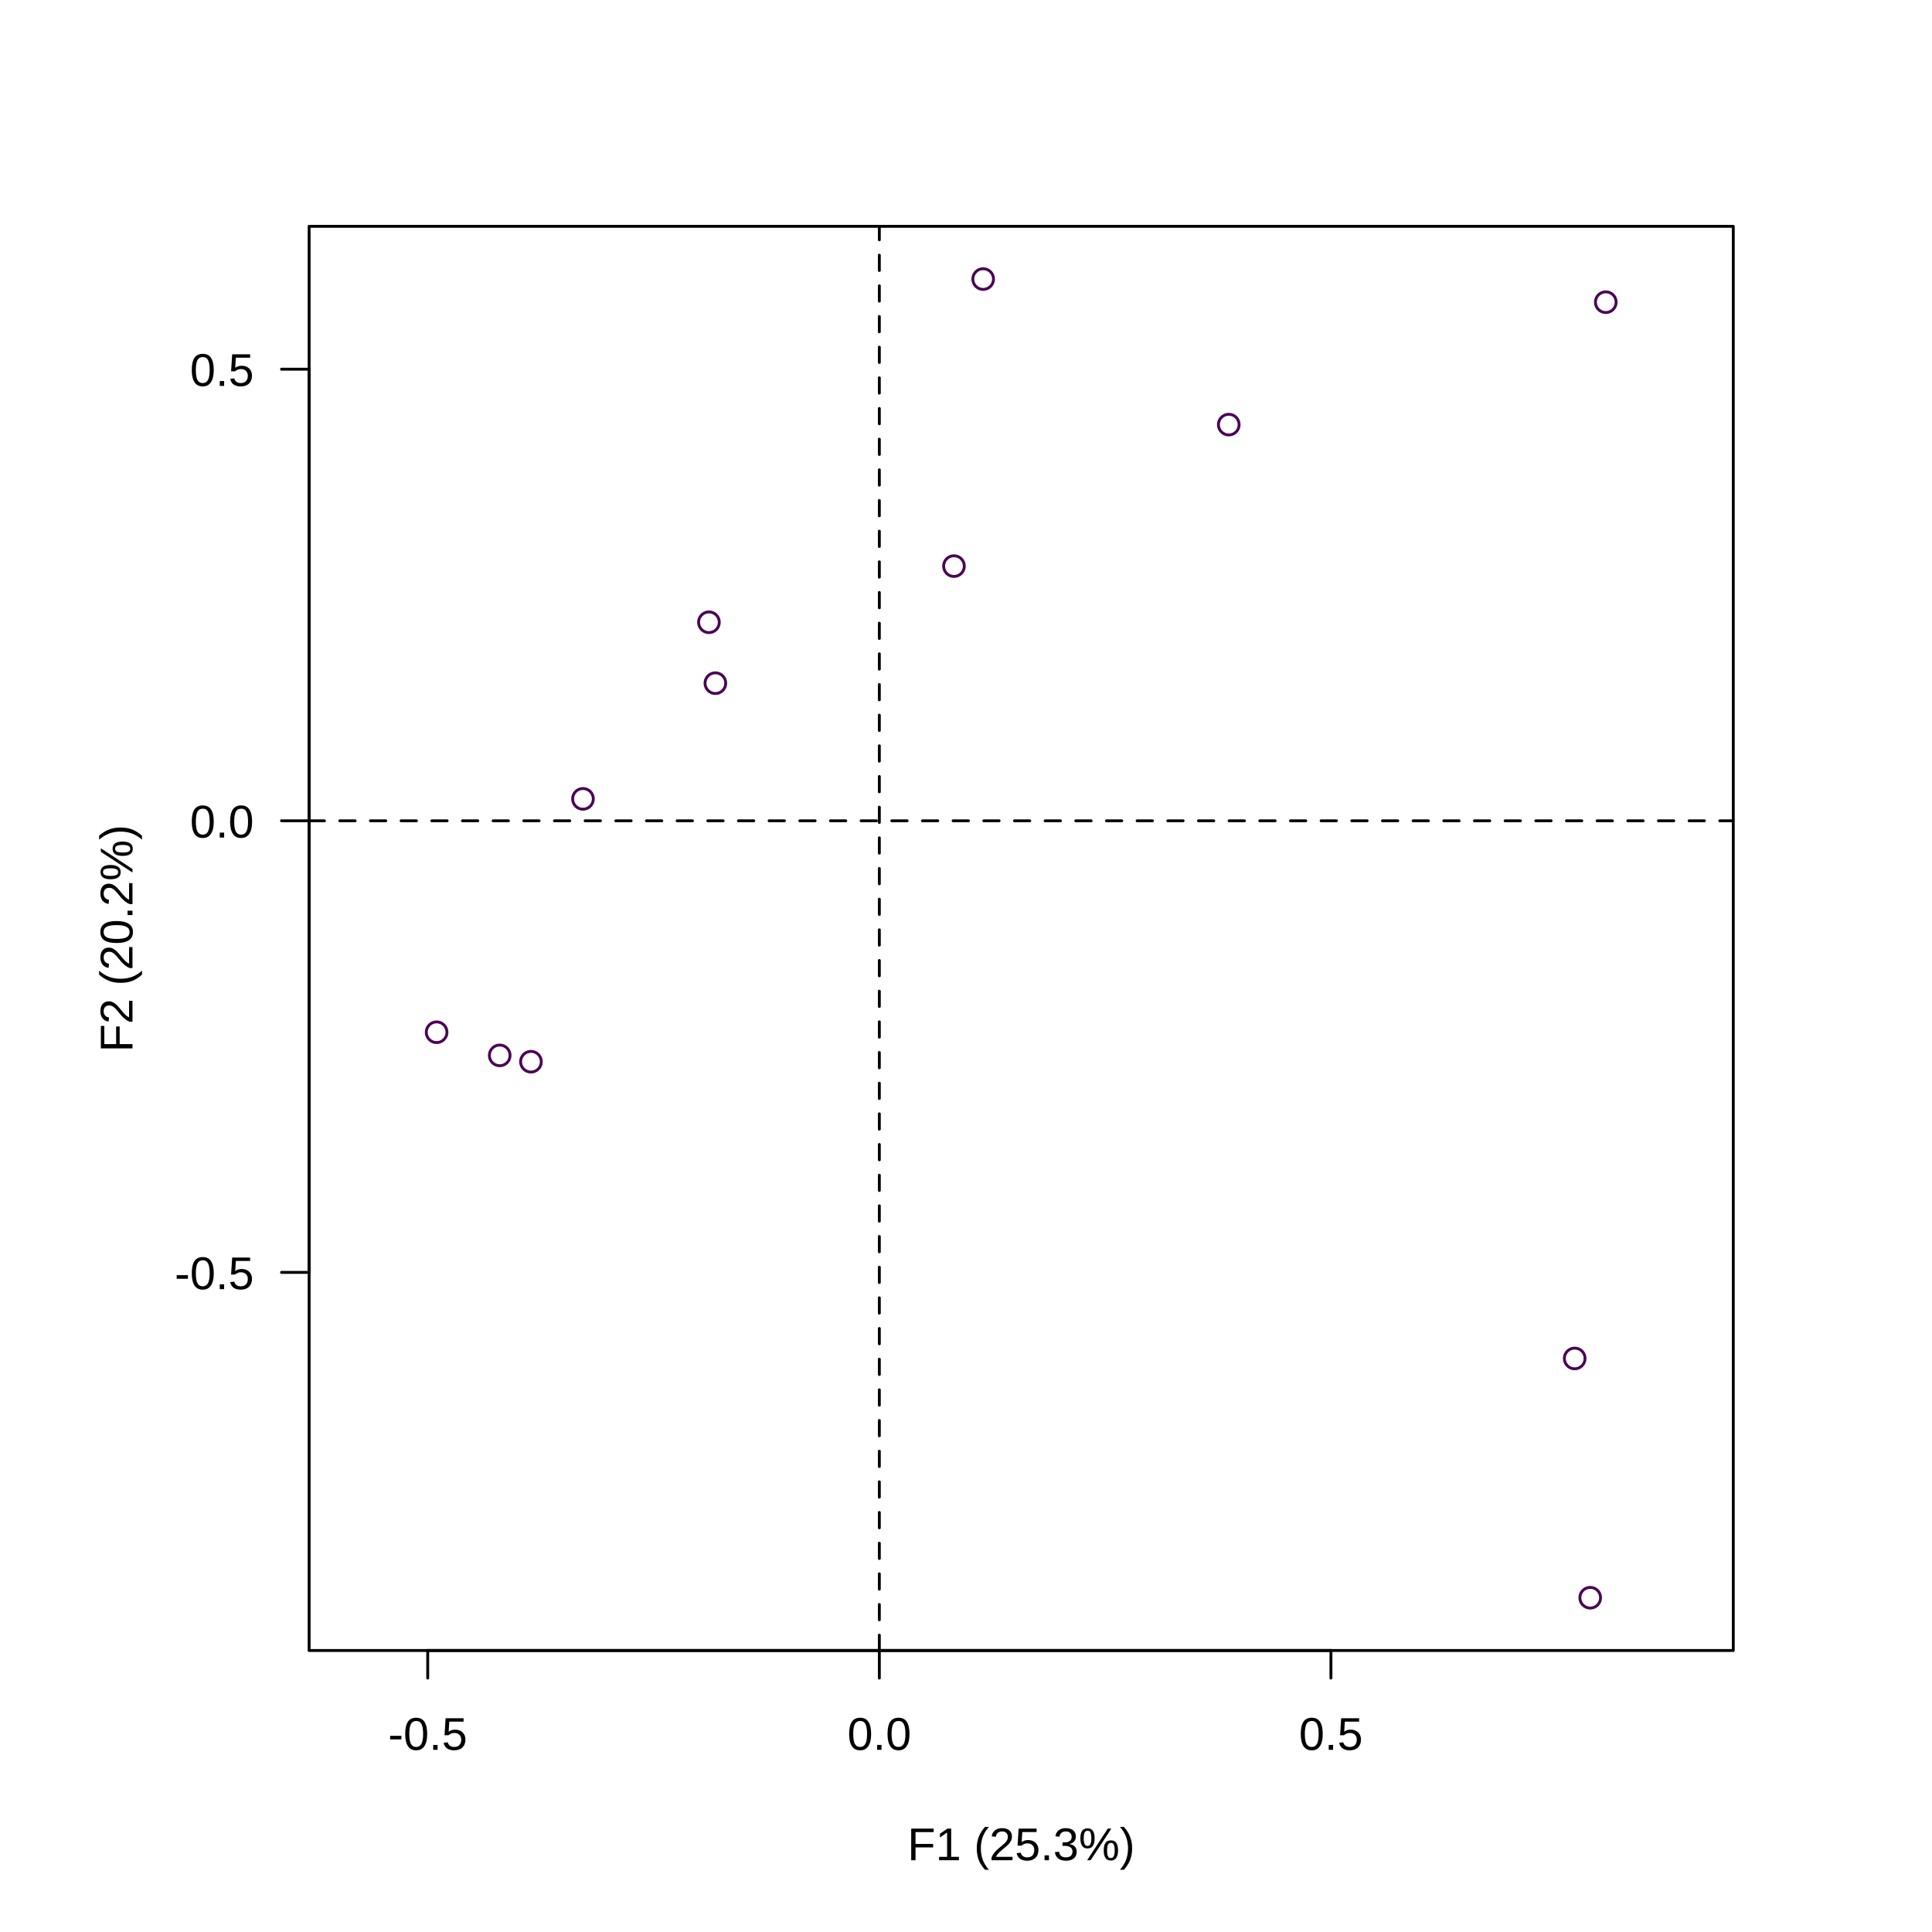
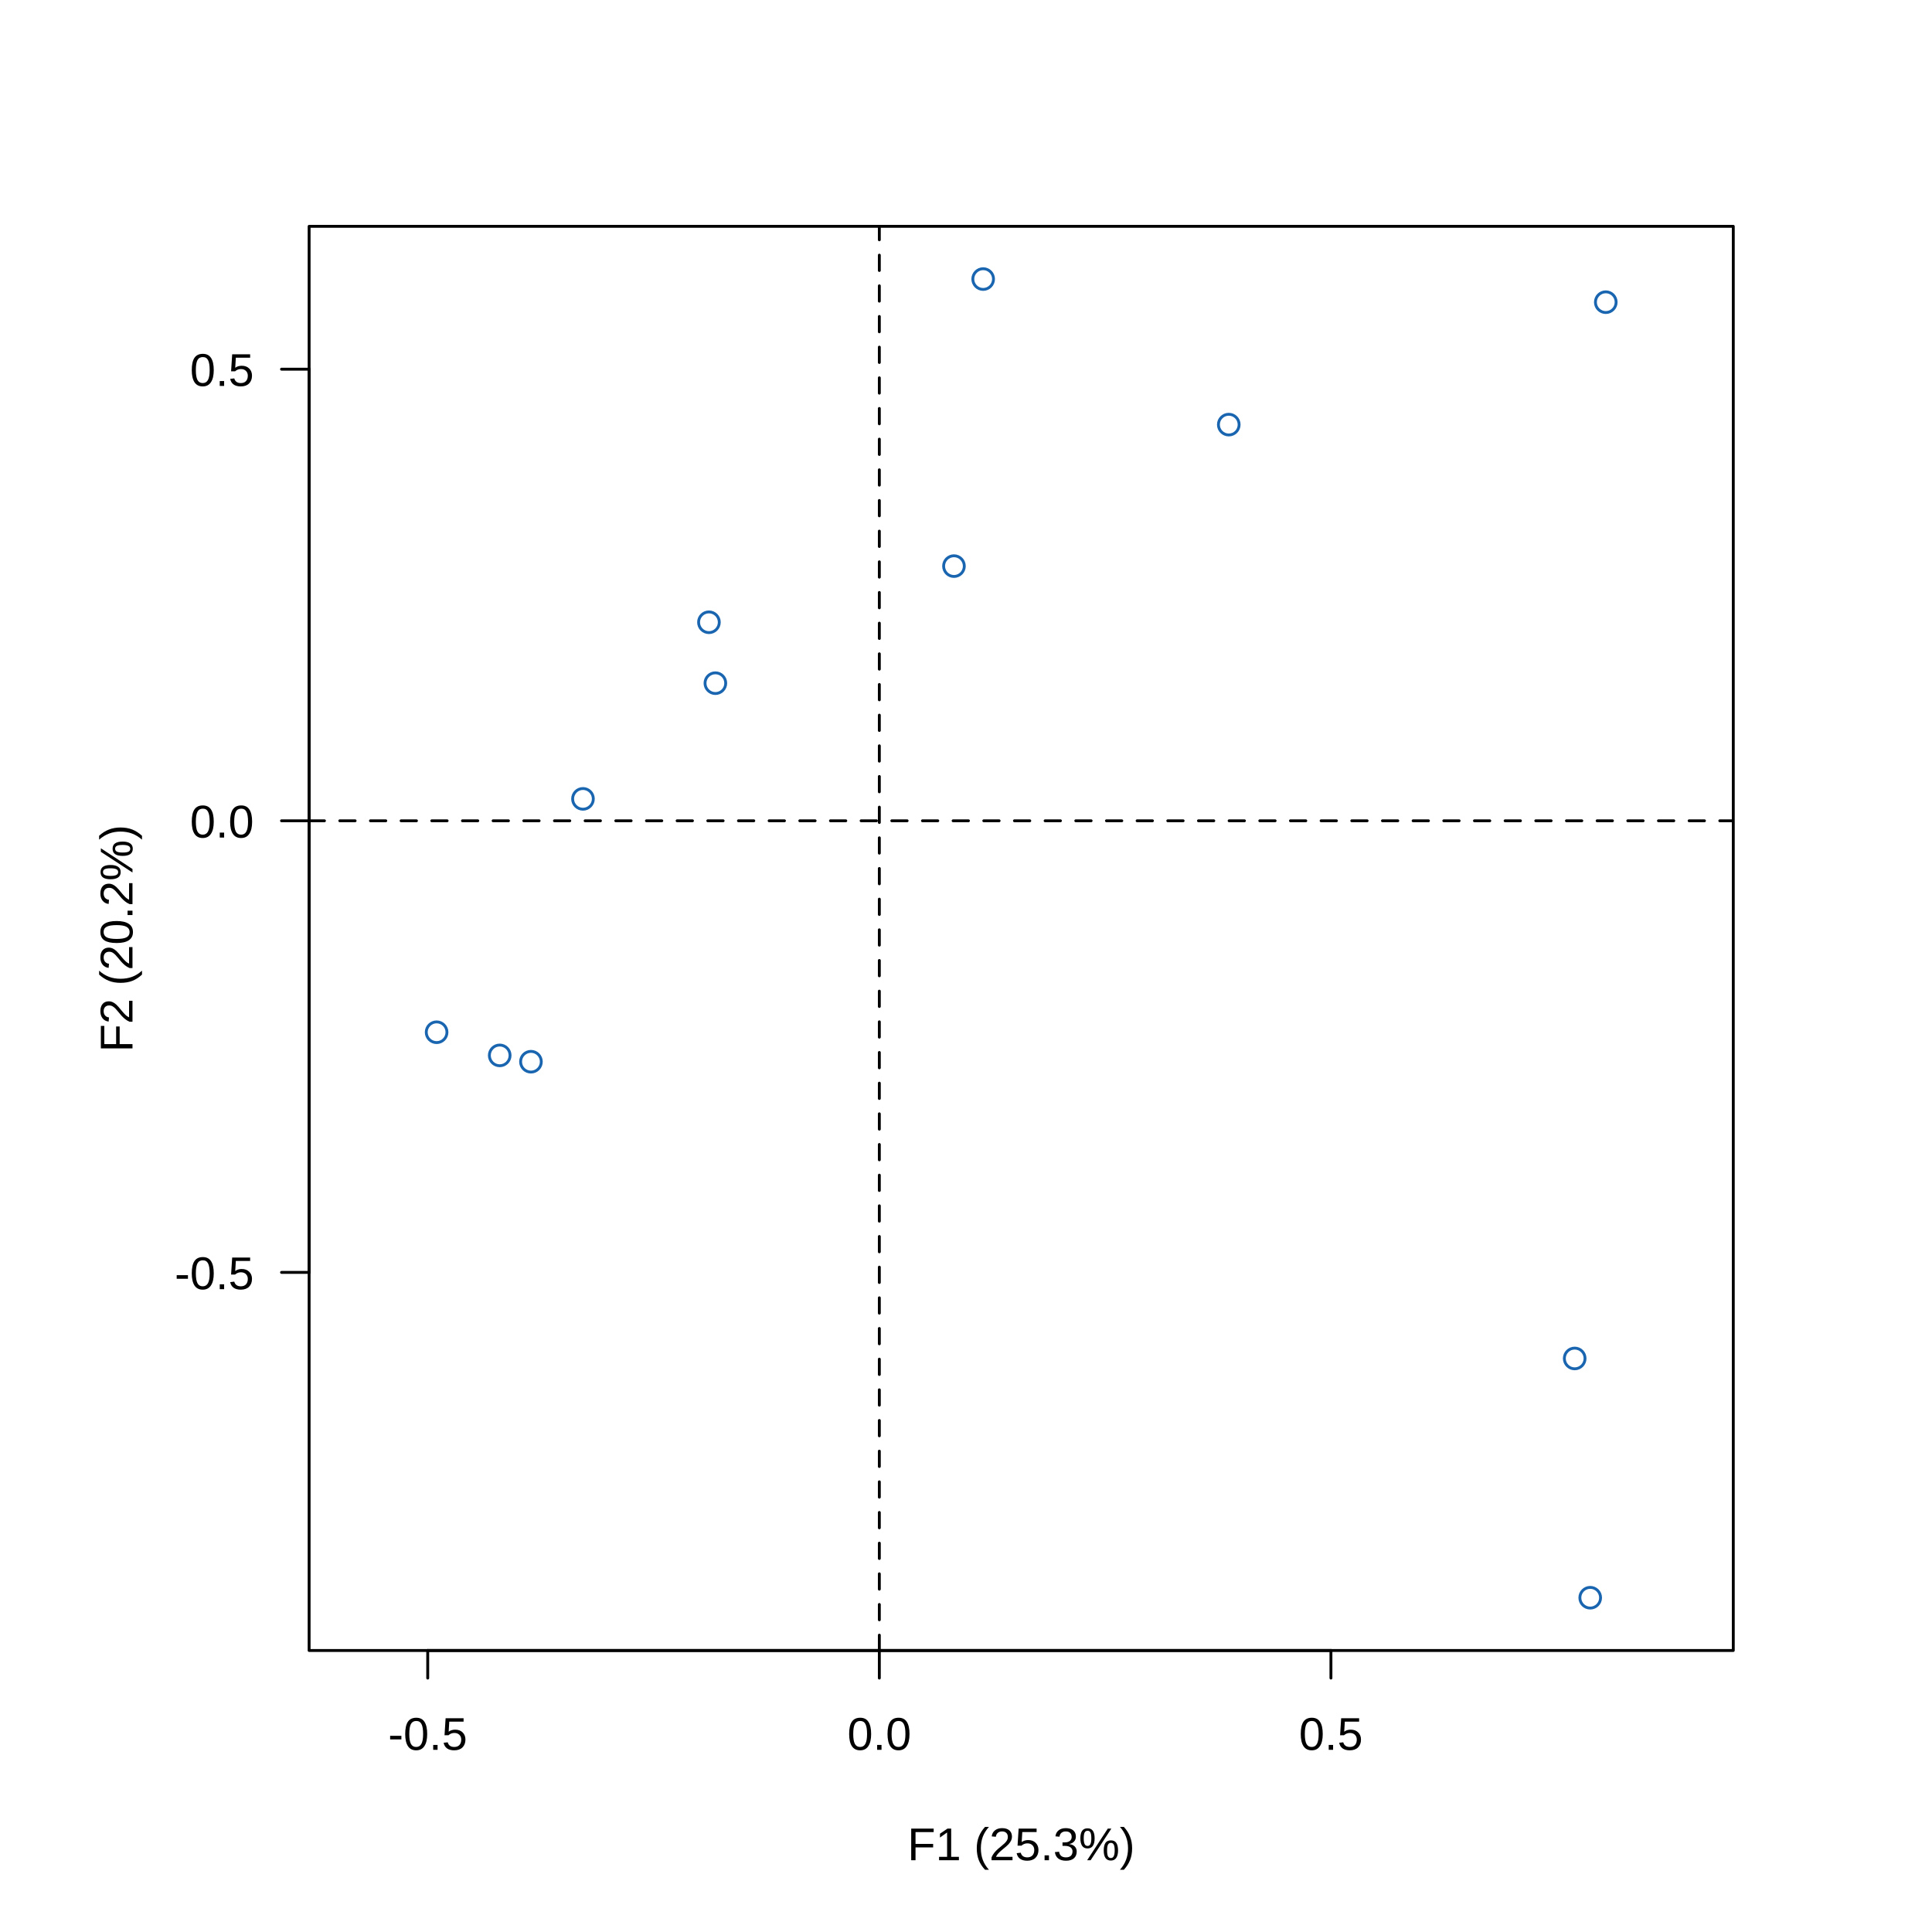
<svg xmlns="http://www.w3.org/2000/svg" class="svglite" width="504.00pt" height="504.00pt" viewBox="0 0 504.00 504.00">
  <defs>
    <style type="text/css">
    .svglite line, .svglite polyline, .svglite polygon, .svglite path, .svglite rect, .svglite circle {
      fill: none;
      stroke: #000000;
      stroke-linecap: round;
      stroke-linejoin: round;
      stroke-miterlimit: 10.00;
    }
    .svglite text {
      white-space: pre;
    }
  </style>
  </defs>
  <rect width="100%" height="100%" style="stroke: none; fill: #FFFFFF;" />
  <defs>
    <clipPath id="cpMC4wMHw1MDQuMDB8MC4wMHw1MDQuMDA=">
      <rect x="0.00" y="0.00" width="504.00" height="504.00" />
    </clipPath>
  </defs>
  <g clip-path="url(#cpMC4wMHw1MDQuMDB8MC4wMHw1MDQuMDA=)">
</g>
  <defs>
    <clipPath id="cpODAuNjR8NDUyLjE2fDU5LjA0fDQzMC41Ng==">
      <rect x="80.64" y="59.04" width="371.52" height="371.52" />
    </clipPath>
  </defs>
  <g clip-path="url(#cpODAuNjR8NDUyLjE2fDU5LjA0fDQzMC41Ng==)">
    <line x1="80.64" y1="214.12" x2="452.16" y2="214.12" style="stroke-width: 0.75; stroke-dasharray: 4.00,4.00;" />
    <line x1="229.39" y1="430.56" x2="229.39" y2="59.04" style="stroke-width: 0.75; stroke-dasharray: 4.00,4.00;" />
-     <circle cx="138.51" cy="276.97" r="2.70" style="stroke-width: 0.75; stroke: #4B0055;" />
-     <circle cx="248.86" cy="147.68" r="2.70" style="stroke-width: 0.75; stroke: #4B0055;" />
-     <circle cx="130.36" cy="275.32" r="2.70" style="stroke-width: 0.75; stroke: #4B0055;" />
-     <circle cx="184.94" cy="162.33" r="2.70" style="stroke-width: 0.75; stroke: #4B0055;" />
-     <circle cx="320.55" cy="110.77" r="2.70" style="stroke-width: 0.75; stroke: #4B0055;" />
-     <circle cx="256.48" cy="72.80" r="2.70" style="stroke-width: 0.75; stroke: #4B0055;" />
-     <circle cx="113.90" cy="269.28" r="2.70" style="stroke-width: 0.75; stroke: #4B0055;" />
-     <circle cx="186.62" cy="178.22" r="2.70" style="stroke-width: 0.75; stroke: #4B0055;" />
-     <circle cx="152.08" cy="208.40" r="2.70" style="stroke-width: 0.75; stroke: #4B0055;" />
-     <circle cx="418.90" cy="78.83" r="2.70" style="stroke-width: 0.75; stroke: #4B0055;" />
-     <circle cx="410.79" cy="354.38" r="2.70" style="stroke-width: 0.75; stroke: #4B0055;" />
-     <circle cx="414.84" cy="416.80" r="2.70" style="stroke-width: 0.75; stroke: #4B0055;" />
+     <circle cx="138.51" cy="276.97" r="2.70" style="stroke-width: 0.75; stroke: #1965B0;" />
+     <circle cx="248.86" cy="147.68" r="2.70" style="stroke-width: 0.75; stroke: #1965B0;" />
+     <circle cx="130.36" cy="275.32" r="2.70" style="stroke-width: 0.75; stroke: #1965B0;" />
+     <circle cx="184.94" cy="162.33" r="2.70" style="stroke-width: 0.75; stroke: #1965B0;" />
+     <circle cx="320.55" cy="110.77" r="2.70" style="stroke-width: 0.75; stroke: #1965B0;" />
+     <circle cx="256.48" cy="72.80" r="2.70" style="stroke-width: 0.75; stroke: #1965B0;" />
+     <circle cx="113.90" cy="269.28" r="2.70" style="stroke-width: 0.75; stroke: #1965B0;" />
+     <circle cx="186.62" cy="178.22" r="2.70" style="stroke-width: 0.75; stroke: #1965B0;" />
+     <circle cx="152.08" cy="208.40" r="2.70" style="stroke-width: 0.75; stroke: #1965B0;" />
+     <circle cx="418.90" cy="78.83" r="2.70" style="stroke-width: 0.75; stroke: #1965B0;" />
+     <circle cx="410.79" cy="354.38" r="2.70" style="stroke-width: 0.75; stroke: #1965B0;" />
+     <circle cx="414.84" cy="416.80" r="2.70" style="stroke-width: 0.75; stroke: #1965B0;" />
  </g>
  <g clip-path="url(#cpMC4wMHw1MDQuMDB8MC4wMHw1MDQuMDA=)">
    <line x1="111.58" y1="430.56" x2="347.20" y2="430.56" style="stroke-width: 0.75;" />
    <line x1="111.58" y1="430.56" x2="111.58" y2="437.76" style="stroke-width: 0.75;" />
    <line x1="229.39" y1="430.56" x2="229.39" y2="437.76" style="stroke-width: 0.75;" />
    <line x1="347.20" y1="430.56" x2="347.20" y2="437.76" style="stroke-width: 0.75;" />
    <text x="111.58" y="456.48" text-anchor="middle" style="font-size: 12.00px; font-family: &quot;Arial&quot;;" textLength="23.43px" lengthAdjust="spacingAndGlyphs">-0.5</text>
    <text x="229.39" y="456.48" text-anchor="middle" style="font-size: 12.00px; font-family: &quot;Arial&quot;;" textLength="19.09px" lengthAdjust="spacingAndGlyphs">0.0</text>
    <text x="347.20" y="456.48" text-anchor="middle" style="font-size: 12.00px; font-family: &quot;Arial&quot;;" textLength="19.09px" lengthAdjust="spacingAndGlyphs">0.5</text>
    <line x1="80.64" y1="331.93" x2="80.64" y2="96.31" style="stroke-width: 0.75;" />
    <line x1="80.64" y1="331.93" x2="73.44" y2="331.93" style="stroke-width: 0.75;" />
    <line x1="80.64" y1="214.12" x2="73.44" y2="214.12" style="stroke-width: 0.75;" />
    <line x1="80.64" y1="96.31" x2="73.44" y2="96.31" style="stroke-width: 0.75;" />
    <text x="66.24" y="336.31" text-anchor="end" style="font-size: 12.00px; font-family: &quot;Arial&quot;;" textLength="23.43px" lengthAdjust="spacingAndGlyphs">-0.5</text>
    <text x="66.24" y="218.49" text-anchor="end" style="font-size: 12.00px; font-family: &quot;Arial&quot;;" textLength="19.09px" lengthAdjust="spacingAndGlyphs">0.0</text>
    <text x="66.24" y="100.68" text-anchor="end" style="font-size: 12.00px; font-family: &quot;Arial&quot;;" textLength="19.09px" lengthAdjust="spacingAndGlyphs">0.5</text>
    <polygon points="80.64,430.56 452.16,430.56 452.16,59.04 80.64,59.04 " style="stroke-width: 0.75;" />
    <text x="266.40" y="485.28" text-anchor="middle" style="font-size: 12.00px; font-family: &quot;Arial&quot;;" textLength="65.86px" lengthAdjust="spacingAndGlyphs">F1 (25.3%)</text>
    <text transform="translate(34.56,244.80) rotate(-90)" text-anchor="middle" style="font-size: 12.00px; font-family: &quot;Arial&quot;;" textLength="65.86px" lengthAdjust="spacingAndGlyphs">F2 (20.2%)</text>
  </g>
</svg>
